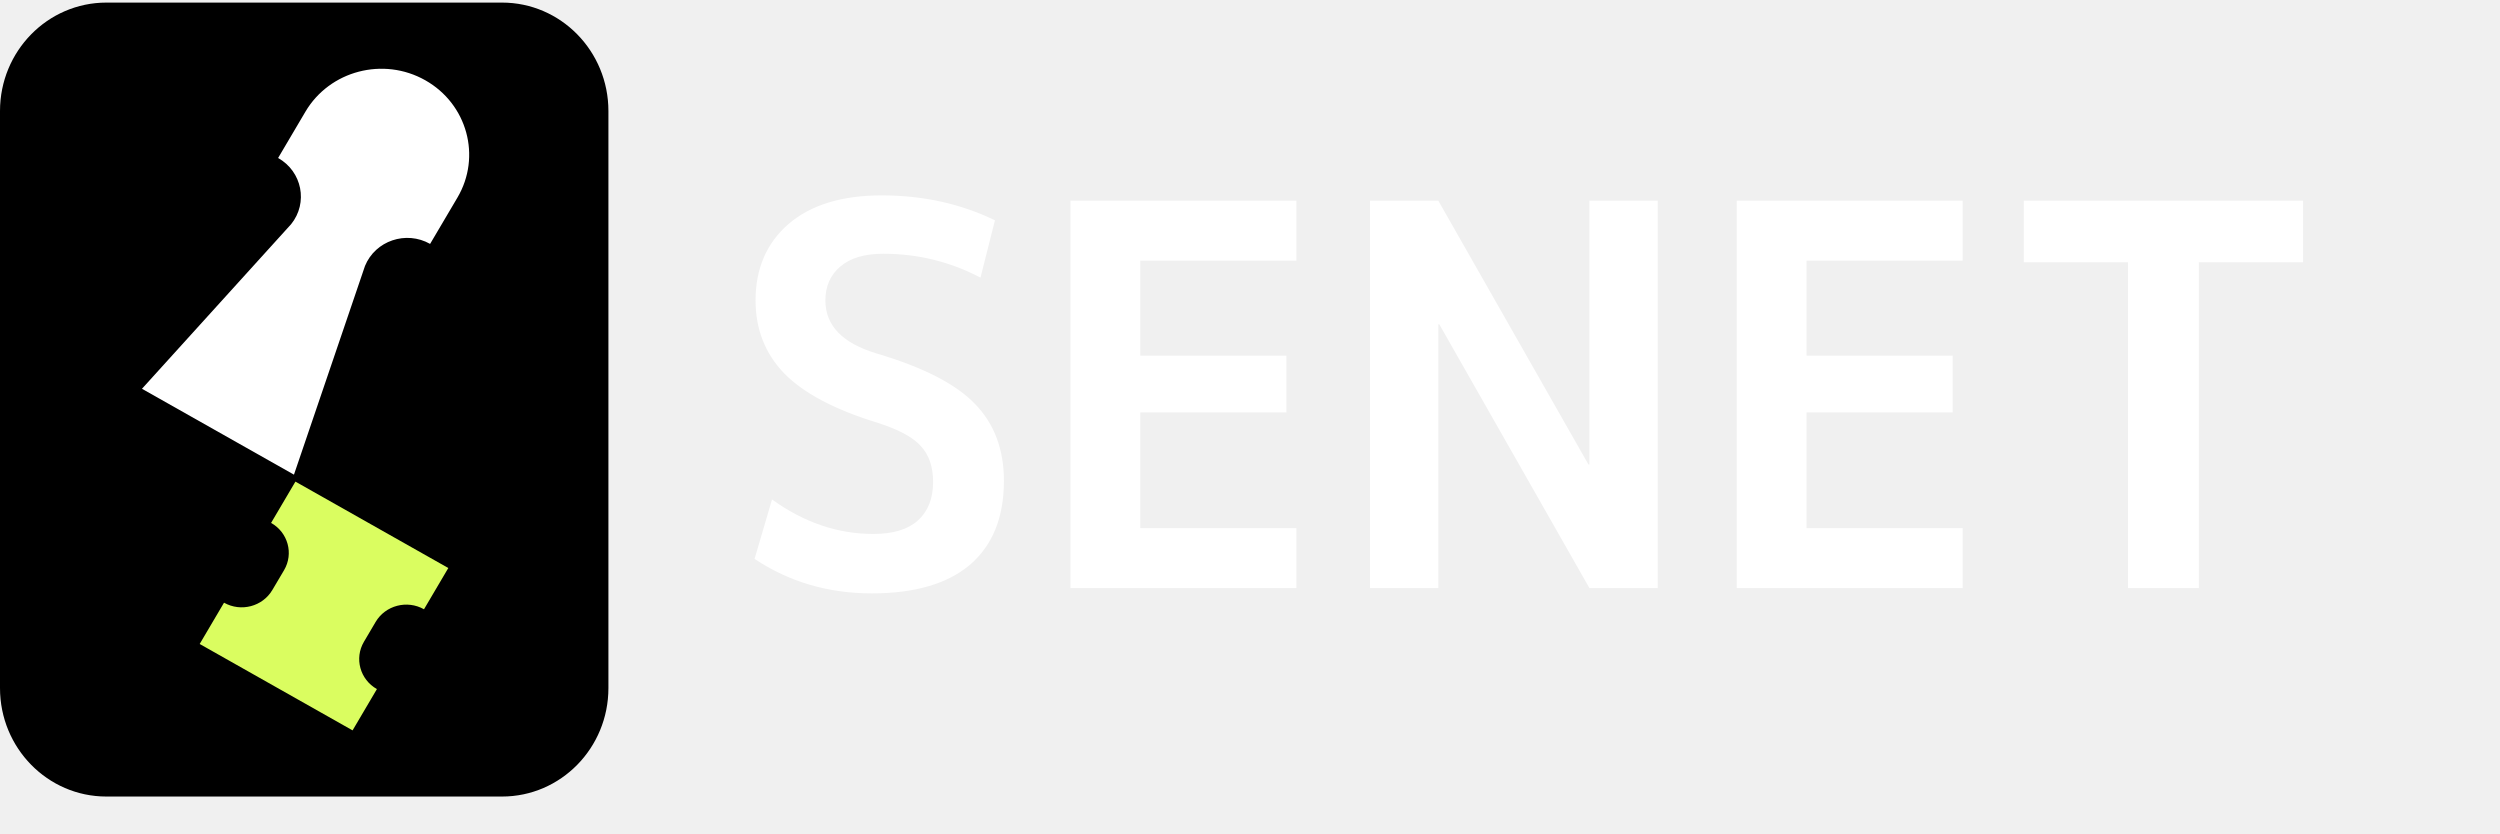
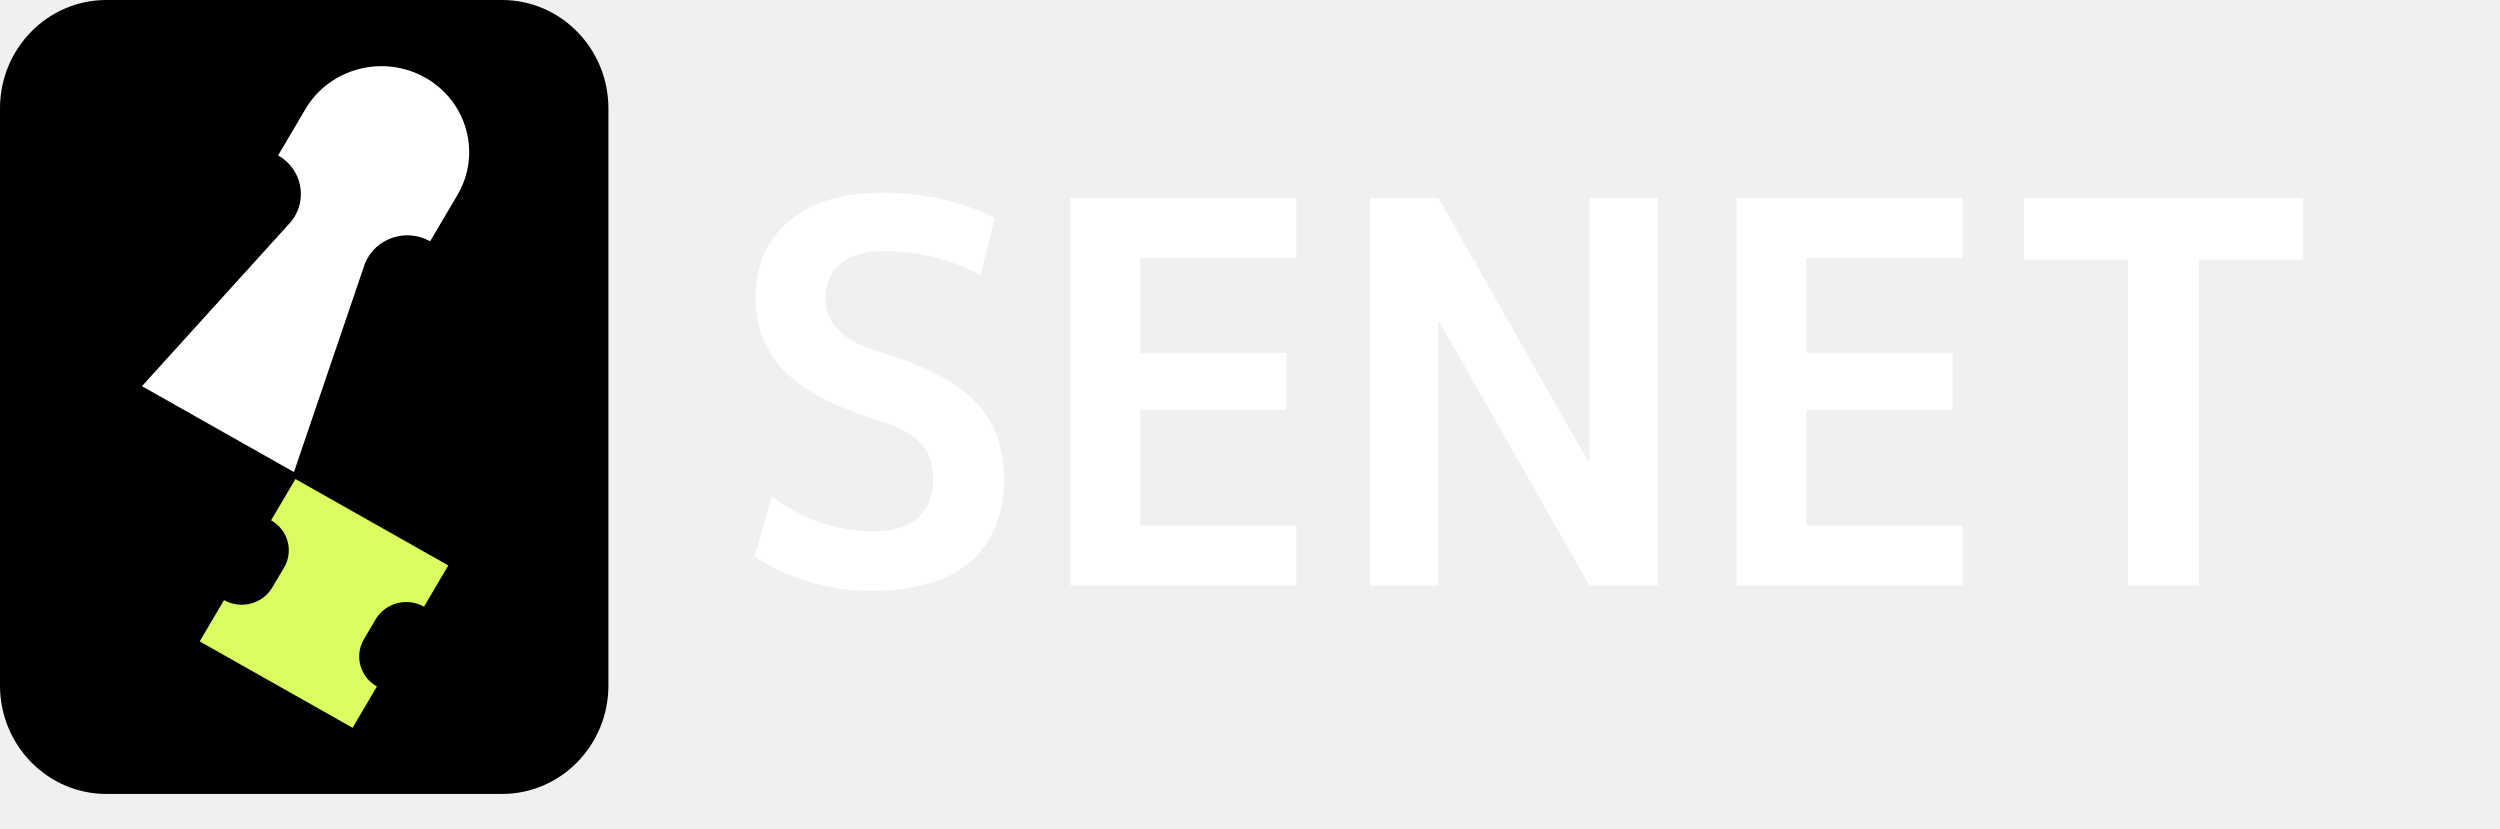
- <svg xmlns="http://www.w3.org/2000/svg" width="300" height="100" viewBox="0 0 2412 799" fill="none">
+ <svg xmlns="http://www.w3.org/2000/svg" width="2412" height="799" viewBox="0 0 2412 799" fill="none">
  <path d="M2222 191.12V250.512H2121.44V564.88H2053.11V250.512H1952.54V191.12H2222Z" fill="white" />
  <path d="M1742.95 248.976V340.624H1883.94V395.408H1742.95V507.024H1893.56V564.88H1675.59V191.12H1893.56V248.976H1742.95Z" fill="white" />
  <path d="M1321.76 564.88V191.12H1387.68L1532.51 445.584H1533.47V191.12H1599.39V564.88H1533.47L1388.64 310.416H1387.68V564.88H1321.76Z" fill="white" />
  <path d="M1100.14 248.976V340.624H1241.12V395.408H1100.14V507.024H1250.74V564.88H1032.77V191.12H1250.74V248.976H1100.14Z" fill="white" />
  <path d="M945.971 265.36C916.78 250 885.503 242.32 852.142 242.32C834.179 242.32 820.385 246.416 810.761 254.608C801.138 262.8 796.326 273.723 796.326 287.376C796.326 311.611 812.847 328.677 845.887 338.576C890.796 351.888 922.393 368.101 940.678 387.216C959.283 406.331 968.586 431.077 968.586 461.456C968.586 496.613 957.679 523.579 935.866 542.352C914.053 560.784 882.456 570 841.075 570C799.053 570 761.361 558.907 728 536.72L744.841 479.376C775.636 501.563 808.195 512.656 842.519 512.656C861.445 512.656 875.72 508.389 885.343 499.856C895.287 490.981 900.259 478.523 900.259 462.48C900.259 447.803 896.25 436.197 888.23 427.664C880.531 419.131 866.417 411.621 845.887 405.136C804.827 392.507 774.994 376.635 756.389 357.52C738.105 338.405 728.962 315.024 728.962 287.376C728.962 256.656 739.548 232.08 760.72 213.648C782.212 195.216 812.205 186 850.699 186C890.476 186 926.884 194.021 959.925 210.064L945.971 265.36Z" fill="white" />
  <path d="M0 104.645C0 46.851 45.946 0 102.622 0H484.378C541.054 0 587 46.851 587 104.645V661.355C587 719.149 541.054 766 484.378 766H102.622C45.946 766 0 719.149 0 661.355V104.645Z" fill="black" />
  <path d="M409.052 585.353L432.529 545.521L285.026 462.165L261.549 501.998C277.871 511.223 283.484 531.642 274.059 547.617L262.748 566.737C253.323 582.712 232.459 588.205 216.137 578.98L192.66 618.813L340.163 702.168L363.64 662.335C347.317 653.111 341.705 632.65 351.13 616.675L362.398 597.555C371.823 581.58 392.73 576.087 409.052 585.311V585.353Z" fill="#DAFD60" />
  <path d="M441.315 188.165C464.706 148.542 450.826 97.849 410.34 74.956C369.855 52.063 318.06 65.648 294.668 105.271L268.321 149.925C291.498 163.007 297.453 193.154 280.916 213.742L136.967 372.593L283.613 455.445L352.162 254.036C362.144 229.717 391.79 219.696 414.967 232.819L441.315 188.165Z" fill="white" />
</svg>
